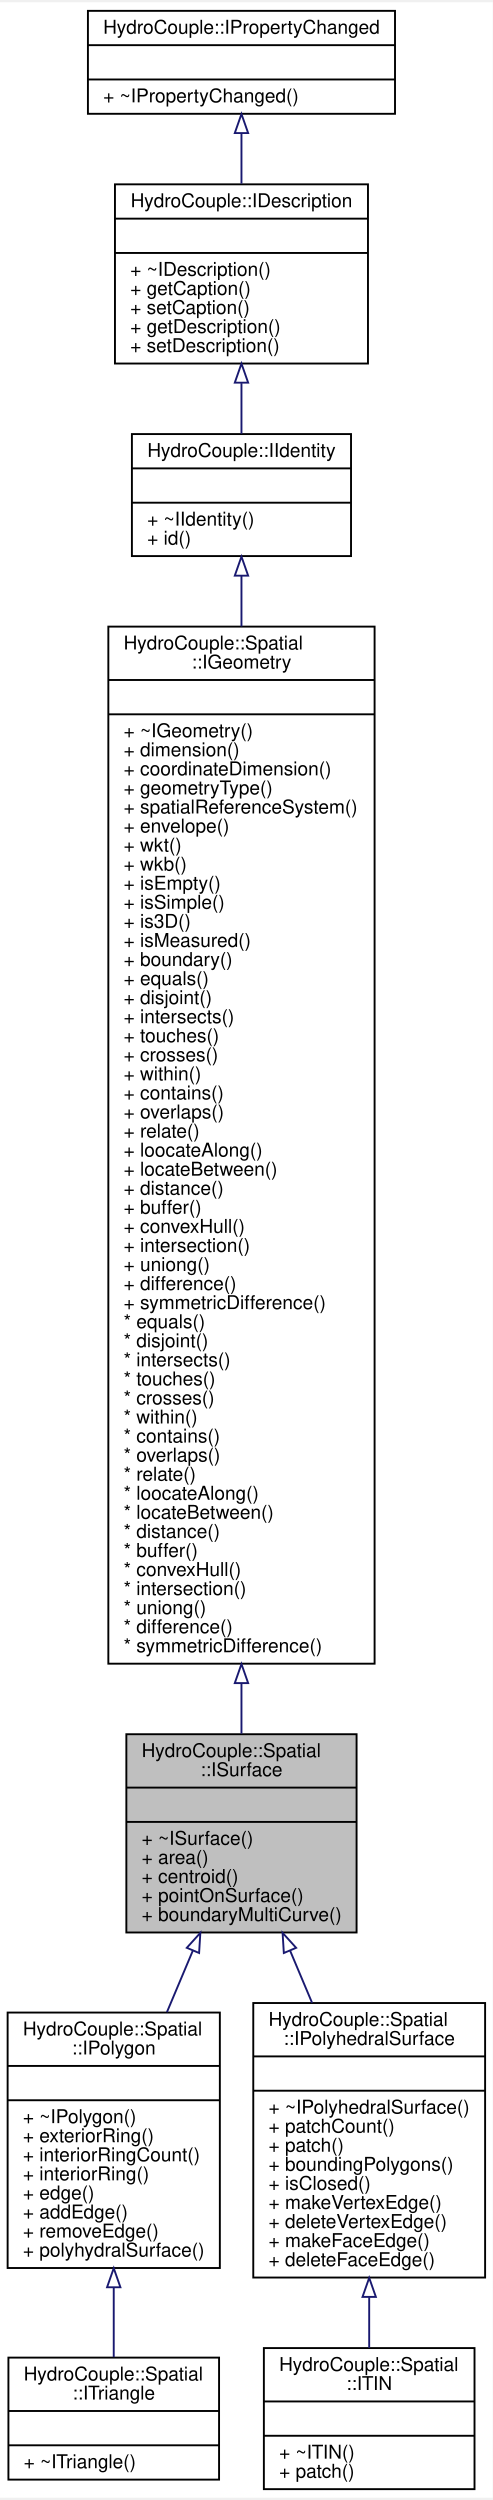
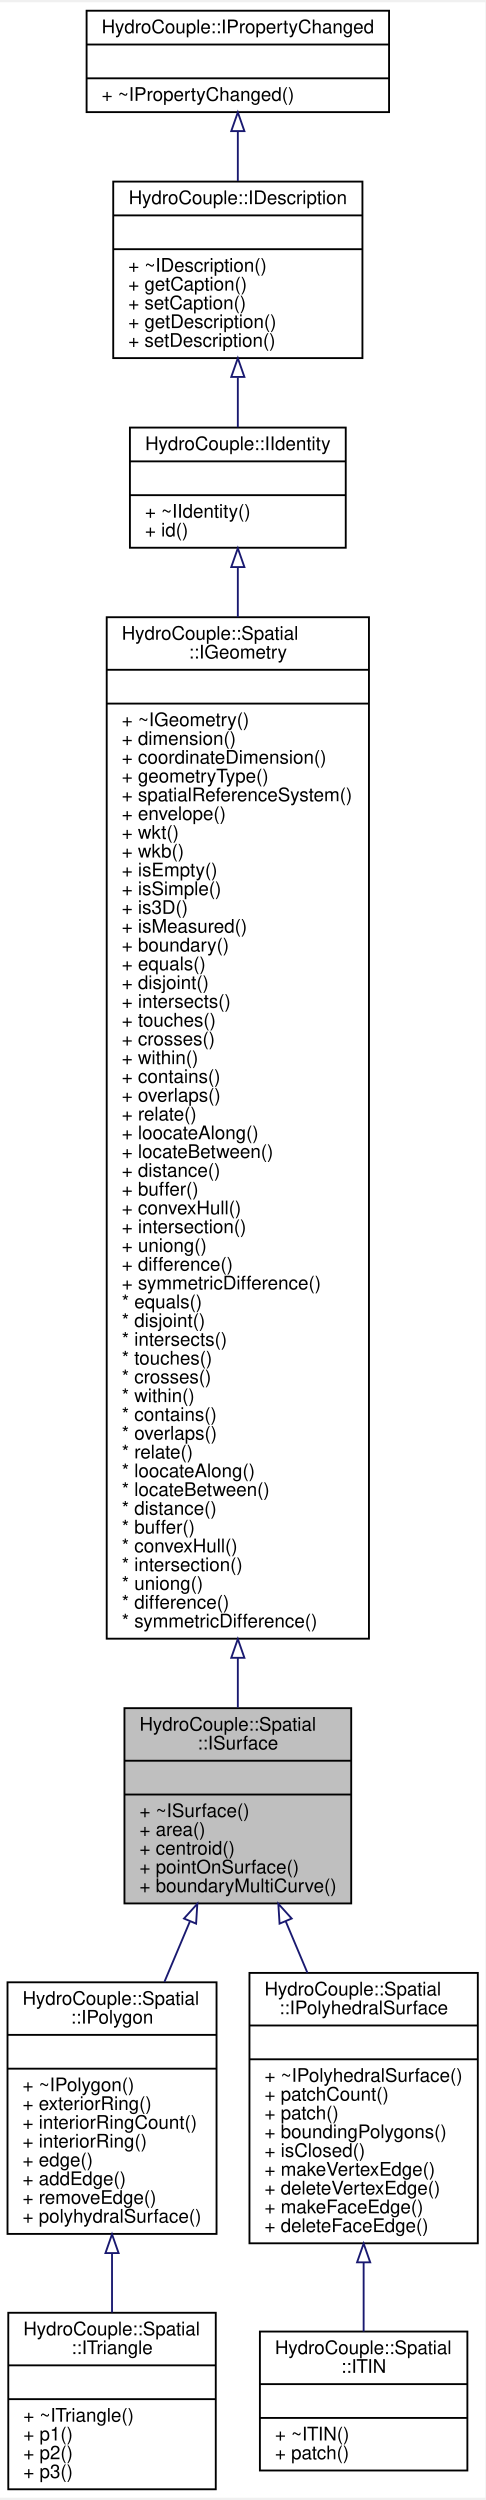
- <svg xmlns="http://www.w3.org/2000/svg" xmlns:xlink="http://www.w3.org/1999/xlink" width="258pt" height="1309pt" viewBox="0.00 0.00 258.47 1309.00">
-   <g id="graph0" class="graph" transform="scale(1 1) rotate(0) translate(4 1305)">
-     <polygon fill="white" stroke="none" points="-4,4 -4,-1305 254.466,-1305 254.466,4 -4,4" />
+ <svg xmlns="http://www.w3.org/2000/svg" xmlns:xlink="http://www.w3.org/1999/xlink" width="258pt" height="1329pt" viewBox="0.00 0.00 258.47 1329.00">
+   <g id="graph0" class="graph" transform="scale(1 1) rotate(0) translate(4 1325)">
+     <polygon fill="white" stroke="none" points="-4,4 -4,-1325 254.466,-1325 254.466,4 -4,4" />
    <g id="node1" class="node">
-       <polygon fill="#bfbfbf" stroke="black" points="62.278,-292.5 62.278,-396.5 183.044,-396.5 183.044,-292.5 62.278,-292.5" />
-       <text text-anchor="start" x="70.278" y="-384.5" font-family="Helvetica,sans-Serif" font-size="10.00">HydroCouple::Spatial</text>
-       <text text-anchor="middle" x="122.661" y="-374.5" font-family="Helvetica,sans-Serif" font-size="10.00">::ISurface</text>
-       <polyline fill="none" stroke="black" points="62.278,-368.5 183.044,-368.5 " />
-       <text text-anchor="middle" x="122.661" y="-356.5" font-family="Helvetica,sans-Serif" font-size="10.00"> </text>
-       <polyline fill="none" stroke="black" points="62.278,-350.5 183.044,-350.5 " />
-       <text text-anchor="start" x="70.278" y="-338.5" font-family="Helvetica,sans-Serif" font-size="10.00">+ ~ISurface()</text>
-       <text text-anchor="start" x="70.278" y="-328.5" font-family="Helvetica,sans-Serif" font-size="10.00">+ area()</text>
-       <text text-anchor="start" x="70.278" y="-318.5" font-family="Helvetica,sans-Serif" font-size="10.00">+ centroid()</text>
-       <text text-anchor="start" x="70.278" y="-308.5" font-family="Helvetica,sans-Serif" font-size="10.00">+ pointOnSurface()</text>
-       <text text-anchor="start" x="70.278" y="-298.5" font-family="Helvetica,sans-Serif" font-size="10.00">+ boundaryMultiCurve()</text>
+       <polygon fill="#bfbfbf" stroke="black" points="62.278,-312.5 62.278,-416.5 183.044,-416.5 183.044,-312.5 62.278,-312.5" />
+       <text text-anchor="start" x="70.278" y="-404.5" font-family="Helvetica,sans-Serif" font-size="10.00">HydroCouple::Spatial</text>
+       <text text-anchor="middle" x="122.661" y="-394.5" font-family="Helvetica,sans-Serif" font-size="10.00">::ISurface</text>
+       <polyline fill="none" stroke="black" points="62.278,-388.5 183.044,-388.5 " />
+       <text text-anchor="middle" x="122.661" y="-376.5" font-family="Helvetica,sans-Serif" font-size="10.00"> </text>
+       <polyline fill="none" stroke="black" points="62.278,-370.5 183.044,-370.5 " />
+       <text text-anchor="start" x="70.278" y="-358.5" font-family="Helvetica,sans-Serif" font-size="10.00">+ ~ISurface()</text>
+       <text text-anchor="start" x="70.278" y="-348.5" font-family="Helvetica,sans-Serif" font-size="10.00">+ area()</text>
+       <text text-anchor="start" x="70.278" y="-338.5" font-family="Helvetica,sans-Serif" font-size="10.00">+ centroid()</text>
+       <text text-anchor="start" x="70.278" y="-328.5" font-family="Helvetica,sans-Serif" font-size="10.00">+ pointOnSurface()</text>
+       <text text-anchor="start" x="70.278" y="-318.5" font-family="Helvetica,sans-Serif" font-size="10.00">+ boundaryMultiCurve()</text>
    </g>
    <g id="node6" class="node">
      <g id="a_node6">
        <a xlink:href="class_hydro_couple_1_1_spatial_1_1_i_polygon.html" target="_top" xlink:title="A IPolygon is a planar ISurface defined by 1 exterior boundary and 0 or more interior boundaries...">
-           <polygon fill="white" stroke="black" points="0,-116.5 0,-250.5 111.322,-250.5 111.322,-116.5 0,-116.5" />
-           <text text-anchor="start" x="8" y="-238.5" font-family="Helvetica,sans-Serif" font-size="10.00">HydroCouple::Spatial</text>
-           <text text-anchor="middle" x="55.661" y="-228.5" font-family="Helvetica,sans-Serif" font-size="10.00">::IPolygon</text>
-           <polyline fill="none" stroke="black" points="0,-222.5 111.322,-222.5 " />
-           <text text-anchor="middle" x="55.661" y="-210.5" font-family="Helvetica,sans-Serif" font-size="10.00"> </text>
-           <polyline fill="none" stroke="black" points="0,-204.5 111.322,-204.5 " />
-           <text text-anchor="start" x="8" y="-192.5" font-family="Helvetica,sans-Serif" font-size="10.00">+ ~IPolygon()</text>
-           <text text-anchor="start" x="8" y="-182.5" font-family="Helvetica,sans-Serif" font-size="10.00">+ exteriorRing()</text>
-           <text text-anchor="start" x="8" y="-172.5" font-family="Helvetica,sans-Serif" font-size="10.00">+ interiorRingCount()</text>
-           <text text-anchor="start" x="8" y="-162.5" font-family="Helvetica,sans-Serif" font-size="10.00">+ interiorRing()</text>
-           <text text-anchor="start" x="8" y="-152.5" font-family="Helvetica,sans-Serif" font-size="10.00">+ edge()</text>
-           <text text-anchor="start" x="8" y="-142.5" font-family="Helvetica,sans-Serif" font-size="10.00">+ addEdge()</text>
-           <text text-anchor="start" x="8" y="-132.5" font-family="Helvetica,sans-Serif" font-size="10.00">+ removeEdge()</text>
-           <text text-anchor="start" x="8" y="-122.5" font-family="Helvetica,sans-Serif" font-size="10.00">+ polyhydralSurface()</text>
+           <polygon fill="white" stroke="black" points="0,-136.5 0,-270.5 111.322,-270.5 111.322,-136.5 0,-136.5" />
+           <text text-anchor="start" x="8" y="-258.5" font-family="Helvetica,sans-Serif" font-size="10.00">HydroCouple::Spatial</text>
+           <text text-anchor="middle" x="55.661" y="-248.5" font-family="Helvetica,sans-Serif" font-size="10.00">::IPolygon</text>
+           <polyline fill="none" stroke="black" points="0,-242.5 111.322,-242.5 " />
+           <text text-anchor="middle" x="55.661" y="-230.5" font-family="Helvetica,sans-Serif" font-size="10.00"> </text>
+           <polyline fill="none" stroke="black" points="0,-224.5 111.322,-224.5 " />
+           <text text-anchor="start" x="8" y="-212.5" font-family="Helvetica,sans-Serif" font-size="10.00">+ ~IPolygon()</text>
+           <text text-anchor="start" x="8" y="-202.5" font-family="Helvetica,sans-Serif" font-size="10.00">+ exteriorRing()</text>
+           <text text-anchor="start" x="8" y="-192.5" font-family="Helvetica,sans-Serif" font-size="10.00">+ interiorRingCount()</text>
+           <text text-anchor="start" x="8" y="-182.5" font-family="Helvetica,sans-Serif" font-size="10.00">+ interiorRing()</text>
+           <text text-anchor="start" x="8" y="-172.5" font-family="Helvetica,sans-Serif" font-size="10.00">+ edge()</text>
+           <text text-anchor="start" x="8" y="-162.5" font-family="Helvetica,sans-Serif" font-size="10.00">+ addEdge()</text>
+           <text text-anchor="start" x="8" y="-152.5" font-family="Helvetica,sans-Serif" font-size="10.00">+ removeEdge()</text>
+           <text text-anchor="start" x="8" y="-142.5" font-family="Helvetica,sans-Serif" font-size="10.00">+ polyhydralSurface()</text>
        </a>
      </g>
    </g>
    <g id="edge5" class="edge">
-       <path fill="none" stroke="midnightblue" d="M97.092,-282.82C92.664,-272.313 88.041,-261.341 83.555,-250.696" />
-       <polygon fill="none" stroke="midnightblue" points="93.984,-284.46 101.093,-292.316 100.435,-281.742 93.984,-284.46" />
+       <path fill="none" stroke="midnightblue" d="M97.092,-302.82C92.664,-292.313 88.041,-281.341 83.555,-270.696" />
+       <polygon fill="none" stroke="midnightblue" points="93.984,-304.46 101.093,-312.316 100.435,-301.742 93.984,-304.46" />
    </g>
    <g id="node8" class="node">
      <g id="a_node8">
        <a xlink:href="class_hydro_couple_1_1_spatial_1_1_i_polyhedral_surface.html" target="_top" xlink:title="An IPolyhedralSurface is a contiguous collection of polygons, which share common boundary segments...">
-           <polygon fill="white" stroke="black" points="128.856,-111.5 128.856,-255.5 250.466,-255.5 250.466,-111.5 128.856,-111.5" />
-           <text text-anchor="start" x="136.856" y="-243.5" font-family="Helvetica,sans-Serif" font-size="10.00">HydroCouple::Spatial</text>
-           <text text-anchor="middle" x="189.661" y="-233.5" font-family="Helvetica,sans-Serif" font-size="10.00">::IPolyhedralSurface</text>
-           <polyline fill="none" stroke="black" points="128.856,-227.5 250.466,-227.5 " />
-           <text text-anchor="middle" x="189.661" y="-215.5" font-family="Helvetica,sans-Serif" font-size="10.00"> </text>
-           <polyline fill="none" stroke="black" points="128.856,-209.5 250.466,-209.5 " />
-           <text text-anchor="start" x="136.856" y="-197.5" font-family="Helvetica,sans-Serif" font-size="10.00">+ ~IPolyhedralSurface()</text>
-           <text text-anchor="start" x="136.856" y="-187.5" font-family="Helvetica,sans-Serif" font-size="10.00">+ patchCount()</text>
-           <text text-anchor="start" x="136.856" y="-177.5" font-family="Helvetica,sans-Serif" font-size="10.00">+ patch()</text>
-           <text text-anchor="start" x="136.856" y="-167.5" font-family="Helvetica,sans-Serif" font-size="10.00">+ boundingPolygons()</text>
-           <text text-anchor="start" x="136.856" y="-157.5" font-family="Helvetica,sans-Serif" font-size="10.00">+ isClosed()</text>
-           <text text-anchor="start" x="136.856" y="-147.5" font-family="Helvetica,sans-Serif" font-size="10.00">+ makeVertexEdge()</text>
-           <text text-anchor="start" x="136.856" y="-137.5" font-family="Helvetica,sans-Serif" font-size="10.00">+ deleteVertexEdge()</text>
-           <text text-anchor="start" x="136.856" y="-127.5" font-family="Helvetica,sans-Serif" font-size="10.00">+ makeFaceEdge()</text>
-           <text text-anchor="start" x="136.856" y="-117.5" font-family="Helvetica,sans-Serif" font-size="10.00">+ deleteFaceEdge()</text>
+           <polygon fill="white" stroke="black" points="128.856,-131.5 128.856,-275.5 250.466,-275.5 250.466,-131.5 128.856,-131.5" />
+           <text text-anchor="start" x="136.856" y="-263.5" font-family="Helvetica,sans-Serif" font-size="10.00">HydroCouple::Spatial</text>
+           <text text-anchor="middle" x="189.661" y="-253.5" font-family="Helvetica,sans-Serif" font-size="10.00">::IPolyhedralSurface</text>
+           <polyline fill="none" stroke="black" points="128.856,-247.5 250.466,-247.5 " />
+           <text text-anchor="middle" x="189.661" y="-235.5" font-family="Helvetica,sans-Serif" font-size="10.00"> </text>
+           <polyline fill="none" stroke="black" points="128.856,-229.5 250.466,-229.5 " />
+           <text text-anchor="start" x="136.856" y="-217.5" font-family="Helvetica,sans-Serif" font-size="10.00">+ ~IPolyhedralSurface()</text>
+           <text text-anchor="start" x="136.856" y="-207.5" font-family="Helvetica,sans-Serif" font-size="10.00">+ patchCount()</text>
+           <text text-anchor="start" x="136.856" y="-197.5" font-family="Helvetica,sans-Serif" font-size="10.00">+ patch()</text>
+           <text text-anchor="start" x="136.856" y="-187.5" font-family="Helvetica,sans-Serif" font-size="10.00">+ boundingPolygons()</text>
+           <text text-anchor="start" x="136.856" y="-177.5" font-family="Helvetica,sans-Serif" font-size="10.00">+ isClosed()</text>
+           <text text-anchor="start" x="136.856" y="-167.5" font-family="Helvetica,sans-Serif" font-size="10.00">+ makeVertexEdge()</text>
+           <text text-anchor="start" x="136.856" y="-157.5" font-family="Helvetica,sans-Serif" font-size="10.00">+ deleteVertexEdge()</text>
+           <text text-anchor="start" x="136.856" y="-147.5" font-family="Helvetica,sans-Serif" font-size="10.00">+ makeFaceEdge()</text>
+           <text text-anchor="start" x="136.856" y="-137.5" font-family="Helvetica,sans-Serif" font-size="10.00">+ deleteFaceEdge()</text>
        </a>
      </g>
    </g>
    <g id="edge7" class="edge">
-       <path fill="none" stroke="midnightblue" d="M148.116,-283.091C151.906,-274.099 155.841,-264.76 159.712,-255.573" />
-       <polygon fill="none" stroke="midnightblue" points="144.887,-281.742 144.229,-292.316 151.338,-284.46 144.887,-281.742" />
+       <path fill="none" stroke="midnightblue" d="M148.116,-303.091C151.906,-294.099 155.841,-284.76 159.712,-275.573" />
+       <polygon fill="none" stroke="midnightblue" points="144.887,-301.742 144.229,-312.316 151.338,-304.46 144.887,-301.742" />
    </g>
    <g id="node2" class="node">
      <g id="a_node2">
        <a xlink:href="class_hydro_couple_1_1_spatial_1_1_i_geometry.html" target="_top" xlink:title="IGeometry is the root class of the hierarchy. ">
-           <polygon fill="white" stroke="black" points="52.83,-433.5 52.83,-977.5 192.492,-977.5 192.492,-433.5 52.83,-433.5" />
-           <text text-anchor="start" x="60.83" y="-965.5" font-family="Helvetica,sans-Serif" font-size="10.00">HydroCouple::Spatial</text>
-           <text text-anchor="middle" x="122.661" y="-955.5" font-family="Helvetica,sans-Serif" font-size="10.00">::IGeometry</text>
-           <polyline fill="none" stroke="black" points="52.83,-949.5 192.492,-949.5 " />
-           <text text-anchor="middle" x="122.661" y="-937.5" font-family="Helvetica,sans-Serif" font-size="10.00"> </text>
-           <polyline fill="none" stroke="black" points="52.83,-931.5 192.492,-931.5 " />
-           <text text-anchor="start" x="60.83" y="-919.5" font-family="Helvetica,sans-Serif" font-size="10.00">+ ~IGeometry()</text>
-           <text text-anchor="start" x="60.83" y="-909.5" font-family="Helvetica,sans-Serif" font-size="10.00">+ dimension()</text>
-           <text text-anchor="start" x="60.83" y="-899.5" font-family="Helvetica,sans-Serif" font-size="10.00">+ coordinateDimension()</text>
-           <text text-anchor="start" x="60.83" y="-889.5" font-family="Helvetica,sans-Serif" font-size="10.00">+ geometryType()</text>
-           <text text-anchor="start" x="60.83" y="-879.5" font-family="Helvetica,sans-Serif" font-size="10.00">+ spatialReferenceSystem()</text>
-           <text text-anchor="start" x="60.83" y="-869.5" font-family="Helvetica,sans-Serif" font-size="10.00">+ envelope()</text>
-           <text text-anchor="start" x="60.83" y="-859.5" font-family="Helvetica,sans-Serif" font-size="10.00">+ wkt()</text>
-           <text text-anchor="start" x="60.83" y="-849.5" font-family="Helvetica,sans-Serif" font-size="10.00">+ wkb()</text>
-           <text text-anchor="start" x="60.83" y="-839.5" font-family="Helvetica,sans-Serif" font-size="10.00">+ isEmpty()</text>
-           <text text-anchor="start" x="60.83" y="-829.5" font-family="Helvetica,sans-Serif" font-size="10.00">+ isSimple()</text>
-           <text text-anchor="start" x="60.83" y="-819.5" font-family="Helvetica,sans-Serif" font-size="10.00">+ is3D()</text>
-           <text text-anchor="start" x="60.83" y="-809.5" font-family="Helvetica,sans-Serif" font-size="10.00">+ isMeasured()</text>
-           <text text-anchor="start" x="60.83" y="-799.5" font-family="Helvetica,sans-Serif" font-size="10.00">+ boundary()</text>
-           <text text-anchor="start" x="60.83" y="-789.5" font-family="Helvetica,sans-Serif" font-size="10.00">+ equals()</text>
-           <text text-anchor="start" x="60.83" y="-779.5" font-family="Helvetica,sans-Serif" font-size="10.00">+ disjoint()</text>
-           <text text-anchor="start" x="60.83" y="-769.5" font-family="Helvetica,sans-Serif" font-size="10.00">+ intersects()</text>
-           <text text-anchor="start" x="60.83" y="-759.5" font-family="Helvetica,sans-Serif" font-size="10.00">+ touches()</text>
-           <text text-anchor="start" x="60.83" y="-749.5" font-family="Helvetica,sans-Serif" font-size="10.00">+ crosses()</text>
-           <text text-anchor="start" x="60.83" y="-739.5" font-family="Helvetica,sans-Serif" font-size="10.00">+ within()</text>
-           <text text-anchor="start" x="60.83" y="-729.5" font-family="Helvetica,sans-Serif" font-size="10.00">+ contains()</text>
-           <text text-anchor="start" x="60.83" y="-719.5" font-family="Helvetica,sans-Serif" font-size="10.00">+ overlaps()</text>
-           <text text-anchor="start" x="60.83" y="-709.5" font-family="Helvetica,sans-Serif" font-size="10.00">+ relate()</text>
-           <text text-anchor="start" x="60.83" y="-699.5" font-family="Helvetica,sans-Serif" font-size="10.00">+ loocateAlong()</text>
-           <text text-anchor="start" x="60.83" y="-689.5" font-family="Helvetica,sans-Serif" font-size="10.00">+ locateBetween()</text>
-           <text text-anchor="start" x="60.83" y="-679.5" font-family="Helvetica,sans-Serif" font-size="10.00">+ distance()</text>
-           <text text-anchor="start" x="60.83" y="-669.5" font-family="Helvetica,sans-Serif" font-size="10.00">+ buffer()</text>
-           <text text-anchor="start" x="60.83" y="-659.5" font-family="Helvetica,sans-Serif" font-size="10.00">+ convexHull()</text>
-           <text text-anchor="start" x="60.83" y="-649.5" font-family="Helvetica,sans-Serif" font-size="10.00">+ intersection()</text>
-           <text text-anchor="start" x="60.83" y="-639.5" font-family="Helvetica,sans-Serif" font-size="10.00">+ uniong()</text>
-           <text text-anchor="start" x="60.83" y="-629.5" font-family="Helvetica,sans-Serif" font-size="10.00">+ difference()</text>
-           <text text-anchor="start" x="60.83" y="-619.5" font-family="Helvetica,sans-Serif" font-size="10.00">+ symmetricDifference()</text>
-           <text text-anchor="start" x="60.83" y="-609.5" font-family="Helvetica,sans-Serif" font-size="10.00">* equals()</text>
-           <text text-anchor="start" x="60.83" y="-599.5" font-family="Helvetica,sans-Serif" font-size="10.00">* disjoint()</text>
-           <text text-anchor="start" x="60.83" y="-589.5" font-family="Helvetica,sans-Serif" font-size="10.00">* intersects()</text>
-           <text text-anchor="start" x="60.83" y="-579.5" font-family="Helvetica,sans-Serif" font-size="10.00">* touches()</text>
-           <text text-anchor="start" x="60.83" y="-569.5" font-family="Helvetica,sans-Serif" font-size="10.00">* crosses()</text>
-           <text text-anchor="start" x="60.83" y="-559.5" font-family="Helvetica,sans-Serif" font-size="10.00">* within()</text>
-           <text text-anchor="start" x="60.83" y="-549.5" font-family="Helvetica,sans-Serif" font-size="10.00">* contains()</text>
-           <text text-anchor="start" x="60.83" y="-539.5" font-family="Helvetica,sans-Serif" font-size="10.00">* overlaps()</text>
-           <text text-anchor="start" x="60.83" y="-529.5" font-family="Helvetica,sans-Serif" font-size="10.00">* relate()</text>
-           <text text-anchor="start" x="60.83" y="-519.5" font-family="Helvetica,sans-Serif" font-size="10.00">* loocateAlong()</text>
-           <text text-anchor="start" x="60.83" y="-509.5" font-family="Helvetica,sans-Serif" font-size="10.00">* locateBetween()</text>
-           <text text-anchor="start" x="60.83" y="-499.5" font-family="Helvetica,sans-Serif" font-size="10.00">* distance()</text>
-           <text text-anchor="start" x="60.83" y="-489.5" font-family="Helvetica,sans-Serif" font-size="10.00">* buffer()</text>
-           <text text-anchor="start" x="60.83" y="-479.5" font-family="Helvetica,sans-Serif" font-size="10.00">* convexHull()</text>
-           <text text-anchor="start" x="60.83" y="-469.5" font-family="Helvetica,sans-Serif" font-size="10.00">* intersection()</text>
-           <text text-anchor="start" x="60.83" y="-459.5" font-family="Helvetica,sans-Serif" font-size="10.00">* uniong()</text>
-           <text text-anchor="start" x="60.83" y="-449.5" font-family="Helvetica,sans-Serif" font-size="10.00">* difference()</text>
-           <text text-anchor="start" x="60.83" y="-439.5" font-family="Helvetica,sans-Serif" font-size="10.00">* symmetricDifference()</text>
+           <polygon fill="white" stroke="black" points="52.83,-453.5 52.83,-997.5 192.492,-997.5 192.492,-453.5 52.83,-453.5" />
+           <text text-anchor="start" x="60.83" y="-985.5" font-family="Helvetica,sans-Serif" font-size="10.00">HydroCouple::Spatial</text>
+           <text text-anchor="middle" x="122.661" y="-975.5" font-family="Helvetica,sans-Serif" font-size="10.00">::IGeometry</text>
+           <polyline fill="none" stroke="black" points="52.83,-969.5 192.492,-969.5 " />
+           <text text-anchor="middle" x="122.661" y="-957.5" font-family="Helvetica,sans-Serif" font-size="10.00"> </text>
+           <polyline fill="none" stroke="black" points="52.83,-951.5 192.492,-951.5 " />
+           <text text-anchor="start" x="60.83" y="-939.5" font-family="Helvetica,sans-Serif" font-size="10.00">+ ~IGeometry()</text>
+           <text text-anchor="start" x="60.83" y="-929.5" font-family="Helvetica,sans-Serif" font-size="10.00">+ dimension()</text>
+           <text text-anchor="start" x="60.83" y="-919.5" font-family="Helvetica,sans-Serif" font-size="10.00">+ coordinateDimension()</text>
+           <text text-anchor="start" x="60.83" y="-909.5" font-family="Helvetica,sans-Serif" font-size="10.00">+ geometryType()</text>
+           <text text-anchor="start" x="60.83" y="-899.5" font-family="Helvetica,sans-Serif" font-size="10.00">+ spatialReferenceSystem()</text>
+           <text text-anchor="start" x="60.83" y="-889.5" font-family="Helvetica,sans-Serif" font-size="10.00">+ envelope()</text>
+           <text text-anchor="start" x="60.83" y="-879.5" font-family="Helvetica,sans-Serif" font-size="10.00">+ wkt()</text>
+           <text text-anchor="start" x="60.83" y="-869.5" font-family="Helvetica,sans-Serif" font-size="10.00">+ wkb()</text>
+           <text text-anchor="start" x="60.83" y="-859.5" font-family="Helvetica,sans-Serif" font-size="10.00">+ isEmpty()</text>
+           <text text-anchor="start" x="60.83" y="-849.5" font-family="Helvetica,sans-Serif" font-size="10.00">+ isSimple()</text>
+           <text text-anchor="start" x="60.83" y="-839.5" font-family="Helvetica,sans-Serif" font-size="10.00">+ is3D()</text>
+           <text text-anchor="start" x="60.83" y="-829.5" font-family="Helvetica,sans-Serif" font-size="10.00">+ isMeasured()</text>
+           <text text-anchor="start" x="60.83" y="-819.5" font-family="Helvetica,sans-Serif" font-size="10.00">+ boundary()</text>
+           <text text-anchor="start" x="60.83" y="-809.5" font-family="Helvetica,sans-Serif" font-size="10.00">+ equals()</text>
+           <text text-anchor="start" x="60.83" y="-799.5" font-family="Helvetica,sans-Serif" font-size="10.00">+ disjoint()</text>
+           <text text-anchor="start" x="60.83" y="-789.5" font-family="Helvetica,sans-Serif" font-size="10.00">+ intersects()</text>
+           <text text-anchor="start" x="60.83" y="-779.5" font-family="Helvetica,sans-Serif" font-size="10.00">+ touches()</text>
+           <text text-anchor="start" x="60.83" y="-769.5" font-family="Helvetica,sans-Serif" font-size="10.00">+ crosses()</text>
+           <text text-anchor="start" x="60.83" y="-759.5" font-family="Helvetica,sans-Serif" font-size="10.00">+ within()</text>
+           <text text-anchor="start" x="60.83" y="-749.5" font-family="Helvetica,sans-Serif" font-size="10.00">+ contains()</text>
+           <text text-anchor="start" x="60.83" y="-739.5" font-family="Helvetica,sans-Serif" font-size="10.00">+ overlaps()</text>
+           <text text-anchor="start" x="60.83" y="-729.5" font-family="Helvetica,sans-Serif" font-size="10.00">+ relate()</text>
+           <text text-anchor="start" x="60.83" y="-719.5" font-family="Helvetica,sans-Serif" font-size="10.00">+ loocateAlong()</text>
+           <text text-anchor="start" x="60.83" y="-709.5" font-family="Helvetica,sans-Serif" font-size="10.00">+ locateBetween()</text>
+           <text text-anchor="start" x="60.83" y="-699.5" font-family="Helvetica,sans-Serif" font-size="10.00">+ distance()</text>
+           <text text-anchor="start" x="60.83" y="-689.5" font-family="Helvetica,sans-Serif" font-size="10.00">+ buffer()</text>
+           <text text-anchor="start" x="60.83" y="-679.5" font-family="Helvetica,sans-Serif" font-size="10.00">+ convexHull()</text>
+           <text text-anchor="start" x="60.83" y="-669.5" font-family="Helvetica,sans-Serif" font-size="10.00">+ intersection()</text>
+           <text text-anchor="start" x="60.83" y="-659.5" font-family="Helvetica,sans-Serif" font-size="10.00">+ uniong()</text>
+           <text text-anchor="start" x="60.83" y="-649.5" font-family="Helvetica,sans-Serif" font-size="10.00">+ difference()</text>
+           <text text-anchor="start" x="60.83" y="-639.5" font-family="Helvetica,sans-Serif" font-size="10.00">+ symmetricDifference()</text>
+           <text text-anchor="start" x="60.83" y="-629.5" font-family="Helvetica,sans-Serif" font-size="10.00">* equals()</text>
+           <text text-anchor="start" x="60.83" y="-619.5" font-family="Helvetica,sans-Serif" font-size="10.00">* disjoint()</text>
+           <text text-anchor="start" x="60.83" y="-609.5" font-family="Helvetica,sans-Serif" font-size="10.00">* intersects()</text>
+           <text text-anchor="start" x="60.83" y="-599.5" font-family="Helvetica,sans-Serif" font-size="10.00">* touches()</text>
+           <text text-anchor="start" x="60.83" y="-589.5" font-family="Helvetica,sans-Serif" font-size="10.00">* crosses()</text>
+           <text text-anchor="start" x="60.83" y="-579.5" font-family="Helvetica,sans-Serif" font-size="10.00">* within()</text>
+           <text text-anchor="start" x="60.83" y="-569.5" font-family="Helvetica,sans-Serif" font-size="10.00">* contains()</text>
+           <text text-anchor="start" x="60.83" y="-559.5" font-family="Helvetica,sans-Serif" font-size="10.00">* overlaps()</text>
+           <text text-anchor="start" x="60.83" y="-549.5" font-family="Helvetica,sans-Serif" font-size="10.00">* relate()</text>
+           <text text-anchor="start" x="60.83" y="-539.5" font-family="Helvetica,sans-Serif" font-size="10.00">* loocateAlong()</text>
+           <text text-anchor="start" x="60.83" y="-529.5" font-family="Helvetica,sans-Serif" font-size="10.00">* locateBetween()</text>
+           <text text-anchor="start" x="60.83" y="-519.5" font-family="Helvetica,sans-Serif" font-size="10.00">* distance()</text>
+           <text text-anchor="start" x="60.83" y="-509.5" font-family="Helvetica,sans-Serif" font-size="10.00">* buffer()</text>
+           <text text-anchor="start" x="60.83" y="-499.5" font-family="Helvetica,sans-Serif" font-size="10.00">* convexHull()</text>
+           <text text-anchor="start" x="60.83" y="-489.5" font-family="Helvetica,sans-Serif" font-size="10.00">* intersection()</text>
+           <text text-anchor="start" x="60.83" y="-479.5" font-family="Helvetica,sans-Serif" font-size="10.00">* uniong()</text>
+           <text text-anchor="start" x="60.83" y="-469.5" font-family="Helvetica,sans-Serif" font-size="10.00">* difference()</text>
+           <text text-anchor="start" x="60.83" y="-459.5" font-family="Helvetica,sans-Serif" font-size="10.00">* symmetricDifference()</text>
        </a>
      </g>
    </g>
    <g id="edge1" class="edge">
-       <path fill="none" stroke="midnightblue" d="M122.661,-423.28C122.661,-413.832 122.661,-404.945 122.661,-396.796" />
-       <polygon fill="none" stroke="midnightblue" points="119.161,-423.321 122.661,-433.321 126.161,-423.321 119.161,-423.321" />
+       <path fill="none" stroke="midnightblue" d="M122.661,-443.28C122.661,-433.832 122.661,-424.945 122.661,-416.796" />
+       <polygon fill="none" stroke="midnightblue" points="119.161,-443.321 122.661,-453.321 126.161,-443.321 119.161,-443.321" />
    </g>
    <g id="node3" class="node">
      <g id="a_node3">
        <a xlink:href="class_hydro_couple_1_1_i_identity.html" target="_top" xlink:title="IIdentity interface class defines a method to get the Id of an HydroCouple entity. ">
-           <polygon fill="white" stroke="black" points="65.191,-1014.5 65.191,-1078.5 180.131,-1078.5 180.131,-1014.5 65.191,-1014.5" />
-           <text text-anchor="middle" x="122.661" y="-1066.5" font-family="Helvetica,sans-Serif" font-size="10.00">HydroCouple::IIdentity</text>
-           <polyline fill="none" stroke="black" points="65.191,-1060.5 180.131,-1060.5 " />
-           <text text-anchor="middle" x="122.661" y="-1048.5" font-family="Helvetica,sans-Serif" font-size="10.00"> </text>
-           <polyline fill="none" stroke="black" points="65.191,-1042.5 180.131,-1042.5 " />
-           <text text-anchor="start" x="73.191" y="-1030.5" font-family="Helvetica,sans-Serif" font-size="10.00">+ ~IIdentity()</text>
-           <text text-anchor="start" x="73.191" y="-1020.5" font-family="Helvetica,sans-Serif" font-size="10.00">+ id()</text>
+           <polygon fill="white" stroke="black" points="65.191,-1034.5 65.191,-1098.5 180.131,-1098.5 180.131,-1034.5 65.191,-1034.5" />
+           <text text-anchor="middle" x="122.661" y="-1086.5" font-family="Helvetica,sans-Serif" font-size="10.00">HydroCouple::IIdentity</text>
+           <polyline fill="none" stroke="black" points="65.191,-1080.5 180.131,-1080.5 " />
+           <text text-anchor="middle" x="122.661" y="-1068.5" font-family="Helvetica,sans-Serif" font-size="10.00"> </text>
+           <polyline fill="none" stroke="black" points="65.191,-1062.5 180.131,-1062.5 " />
+           <text text-anchor="start" x="73.191" y="-1050.5" font-family="Helvetica,sans-Serif" font-size="10.00">+ ~IIdentity()</text>
+           <text text-anchor="start" x="73.191" y="-1040.5" font-family="Helvetica,sans-Serif" font-size="10.00">+ id()</text>
        </a>
      </g>
    </g>
    <g id="edge2" class="edge">
-       <path fill="none" stroke="midnightblue" d="M122.661,-1004.21C122.661,-996.172 122.661,-987.214 122.661,-977.561" />
-       <polygon fill="none" stroke="midnightblue" points="119.161,-1004.22 122.661,-1014.22 126.161,-1004.22 119.161,-1004.22" />
+       <path fill="none" stroke="midnightblue" d="M122.661,-1024.21C122.661,-1016.17 122.661,-1007.21 122.661,-997.561" />
+       <polygon fill="none" stroke="midnightblue" points="119.161,-1024.22 122.661,-1034.22 126.161,-1024.22 119.161,-1024.22" />
    </g>
    <g id="node4" class="node">
      <g id="a_node4">
        <a xlink:href="class_hydro_couple_1_1_i_description.html" target="_top" xlink:title="IDescription interface class provides descriptive information on a HydroCouple object. ">
-           <polygon fill="white" stroke="black" points="56.302,-1115.5 56.302,-1209.5 189.021,-1209.5 189.021,-1115.5 56.302,-1115.5" />
-           <text text-anchor="middle" x="122.661" y="-1197.5" font-family="Helvetica,sans-Serif" font-size="10.00">HydroCouple::IDescription</text>
-           <polyline fill="none" stroke="black" points="56.302,-1191.5 189.021,-1191.5 " />
-           <text text-anchor="middle" x="122.661" y="-1179.5" font-family="Helvetica,sans-Serif" font-size="10.00"> </text>
-           <polyline fill="none" stroke="black" points="56.302,-1173.5 189.021,-1173.5 " />
-           <text text-anchor="start" x="64.302" y="-1161.5" font-family="Helvetica,sans-Serif" font-size="10.00">+ ~IDescription()</text>
-           <text text-anchor="start" x="64.302" y="-1151.5" font-family="Helvetica,sans-Serif" font-size="10.00">+ getCaption()</text>
-           <text text-anchor="start" x="64.302" y="-1141.5" font-family="Helvetica,sans-Serif" font-size="10.00">+ setCaption()</text>
-           <text text-anchor="start" x="64.302" y="-1131.5" font-family="Helvetica,sans-Serif" font-size="10.00">+ getDescription()</text>
-           <text text-anchor="start" x="64.302" y="-1121.5" font-family="Helvetica,sans-Serif" font-size="10.00">+ setDescription()</text>
+           <polygon fill="white" stroke="black" points="56.302,-1135.5 56.302,-1229.5 189.021,-1229.5 189.021,-1135.5 56.302,-1135.5" />
+           <text text-anchor="middle" x="122.661" y="-1217.5" font-family="Helvetica,sans-Serif" font-size="10.00">HydroCouple::IDescription</text>
+           <polyline fill="none" stroke="black" points="56.302,-1211.5 189.021,-1211.5 " />
+           <text text-anchor="middle" x="122.661" y="-1199.5" font-family="Helvetica,sans-Serif" font-size="10.00"> </text>
+           <polyline fill="none" stroke="black" points="56.302,-1193.5 189.021,-1193.5 " />
+           <text text-anchor="start" x="64.302" y="-1181.5" font-family="Helvetica,sans-Serif" font-size="10.00">+ ~IDescription()</text>
+           <text text-anchor="start" x="64.302" y="-1171.5" font-family="Helvetica,sans-Serif" font-size="10.00">+ getCaption()</text>
+           <text text-anchor="start" x="64.302" y="-1161.5" font-family="Helvetica,sans-Serif" font-size="10.00">+ setCaption()</text>
+           <text text-anchor="start" x="64.302" y="-1151.5" font-family="Helvetica,sans-Serif" font-size="10.00">+ getDescription()</text>
+           <text text-anchor="start" x="64.302" y="-1141.5" font-family="Helvetica,sans-Serif" font-size="10.00">+ setDescription()</text>
        </a>
      </g>
    </g>
    <g id="edge3" class="edge">
-       <path fill="none" stroke="midnightblue" d="M122.661,-1105.21C122.661,-1096.08 122.661,-1086.93 122.661,-1078.68" />
-       <polygon fill="none" stroke="midnightblue" points="119.161,-1105.46 122.661,-1115.46 126.161,-1105.46 119.161,-1105.46" />
+       <path fill="none" stroke="midnightblue" d="M122.661,-1125.21C122.661,-1116.08 122.661,-1106.93 122.661,-1098.68" />
+       <polygon fill="none" stroke="midnightblue" points="119.161,-1125.46 122.661,-1135.46 126.161,-1125.46 119.161,-1125.46" />
    </g>
    <g id="node5" class="node">
      <g id="a_node5">
        <a xlink:href="class_hydro_couple_1_1_i_property_changed.html" target="_top" xlink:title="IPropertyChanged interface is used to emit signal/event when a property of an object changes...">
-           <polygon fill="white" stroke="black" points="42.12,-1246.5 42.12,-1300.5 203.203,-1300.5 203.203,-1246.5 42.12,-1246.5" />
-           <text text-anchor="middle" x="122.661" y="-1288.5" font-family="Helvetica,sans-Serif" font-size="10.00">HydroCouple::IPropertyChanged</text>
-           <polyline fill="none" stroke="black" points="42.12,-1282.5 203.203,-1282.5 " />
-           <text text-anchor="middle" x="122.661" y="-1270.5" font-family="Helvetica,sans-Serif" font-size="10.00"> </text>
-           <polyline fill="none" stroke="black" points="42.12,-1264.5 203.203,-1264.5 " />
-           <text text-anchor="start" x="50.12" y="-1252.5" font-family="Helvetica,sans-Serif" font-size="10.00">+ ~IPropertyChanged()</text>
+           <polygon fill="white" stroke="black" points="42.12,-1266.5 42.12,-1320.5 203.203,-1320.5 203.203,-1266.5 42.12,-1266.5" />
+           <text text-anchor="middle" x="122.661" y="-1308.5" font-family="Helvetica,sans-Serif" font-size="10.00">HydroCouple::IPropertyChanged</text>
+           <polyline fill="none" stroke="black" points="42.12,-1302.5 203.203,-1302.5 " />
+           <text text-anchor="middle" x="122.661" y="-1290.5" font-family="Helvetica,sans-Serif" font-size="10.00"> </text>
+           <polyline fill="none" stroke="black" points="42.12,-1284.5 203.203,-1284.5 " />
+           <text text-anchor="start" x="50.12" y="-1272.5" font-family="Helvetica,sans-Serif" font-size="10.00">+ ~IPropertyChanged()</text>
        </a>
      </g>
    </g>
    <g id="edge4" class="edge">
-       <path fill="none" stroke="midnightblue" d="M122.661,-1236.14C122.661,-1227.72 122.661,-1218.64 122.661,-1209.85" />
-       <polygon fill="none" stroke="midnightblue" points="119.161,-1236.39 122.661,-1246.39 126.161,-1236.39 119.161,-1236.39" />
+       <path fill="none" stroke="midnightblue" d="M122.661,-1256.14C122.661,-1247.72 122.661,-1238.64 122.661,-1229.85" />
+       <polygon fill="none" stroke="midnightblue" points="119.161,-1256.39 122.661,-1266.39 126.161,-1256.39 119.161,-1256.39" />
    </g>
    <g id="node7" class="node">
      <g id="a_node7">
        <a xlink:href="class_hydro_couple_1_1_spatial_1_1_i_triangle.html" target="_top" xlink:title="An ITriangle is a IPolygon with 3 distinct, non-collinear vertices and no interior boundary...">
-           <polygon fill="white" stroke="black" points="0.413,-5.5 0.413,-69.5 110.91,-69.5 110.91,-5.5 0.413,-5.5" />
-           <text text-anchor="start" x="8.413" y="-57.5" font-family="Helvetica,sans-Serif" font-size="10.00">HydroCouple::Spatial</text>
-           <text text-anchor="middle" x="55.661" y="-47.5" font-family="Helvetica,sans-Serif" font-size="10.00">::ITriangle</text>
-           <polyline fill="none" stroke="black" points="0.413,-41.5 110.91,-41.5 " />
-           <text text-anchor="middle" x="55.661" y="-29.5" font-family="Helvetica,sans-Serif" font-size="10.00"> </text>
-           <polyline fill="none" stroke="black" points="0.413,-23.5 110.91,-23.5 " />
-           <text text-anchor="start" x="8.413" y="-11.5" font-family="Helvetica,sans-Serif" font-size="10.00">+ ~ITriangle()</text>
+           <polygon fill="white" stroke="black" points="0.413,-0.5 0.413,-94.5 110.91,-94.5 110.91,-0.5 0.413,-0.5" />
+           <text text-anchor="start" x="8.413" y="-82.5" font-family="Helvetica,sans-Serif" font-size="10.00">HydroCouple::Spatial</text>
+           <text text-anchor="middle" x="55.661" y="-72.5" font-family="Helvetica,sans-Serif" font-size="10.00">::ITriangle</text>
+           <polyline fill="none" stroke="black" points="0.413,-66.5 110.91,-66.5 " />
+           <text text-anchor="middle" x="55.661" y="-54.5" font-family="Helvetica,sans-Serif" font-size="10.00"> </text>
+           <polyline fill="none" stroke="black" points="0.413,-48.5 110.91,-48.5 " />
+           <text text-anchor="start" x="8.413" y="-36.5" font-family="Helvetica,sans-Serif" font-size="10.00">+ ~ITriangle()</text>
+           <text text-anchor="start" x="8.413" y="-26.5" font-family="Helvetica,sans-Serif" font-size="10.00">+ p1()</text>
+           <text text-anchor="start" x="8.413" y="-16.5" font-family="Helvetica,sans-Serif" font-size="10.00">+ p2()</text>
+           <text text-anchor="start" x="8.413" y="-6.5" font-family="Helvetica,sans-Serif" font-size="10.00">+ p3()</text>
        </a>
      </g>
    </g>
    <g id="edge6" class="edge">
-       <path fill="none" stroke="midnightblue" d="M55.661,-106.085C55.661,-93.233 55.661,-80.569 55.661,-69.74" />
-       <polygon fill="none" stroke="midnightblue" points="52.161,-106.4 55.661,-116.4 59.161,-106.4 52.161,-106.4" />
+       <path fill="none" stroke="midnightblue" d="M55.661,-126.05C55.661,-115.33 55.661,-104.596 55.661,-94.679" />
+       <polygon fill="none" stroke="midnightblue" points="52.161,-126.296 55.661,-136.296 59.161,-126.296 52.161,-126.296" />
    </g>
    <g id="node9" class="node">
      <g id="a_node9">
        <a xlink:href="class_hydro_couple_1_1_spatial_1_1_i_t_i_n.html" target="_top" xlink:title="An ITIN is a triangulated irregular network IPolyhedralSurface consisting only of ITriangle patches...">
-           <polygon fill="white" stroke="black" points="134.413,-0.5 134.413,-74.5 244.91,-74.5 244.91,-0.5 134.413,-0.5" />
-           <text text-anchor="start" x="142.413" y="-62.5" font-family="Helvetica,sans-Serif" font-size="10.00">HydroCouple::Spatial</text>
-           <text text-anchor="middle" x="189.661" y="-52.5" font-family="Helvetica,sans-Serif" font-size="10.00">::ITIN</text>
-           <polyline fill="none" stroke="black" points="134.413,-46.5 244.91,-46.5 " />
-           <text text-anchor="middle" x="189.661" y="-34.5" font-family="Helvetica,sans-Serif" font-size="10.00"> </text>
-           <polyline fill="none" stroke="black" points="134.413,-28.5 244.91,-28.5 " />
-           <text text-anchor="start" x="142.413" y="-16.5" font-family="Helvetica,sans-Serif" font-size="10.00">+ ~ITIN()</text>
-           <text text-anchor="start" x="142.413" y="-6.5" font-family="Helvetica,sans-Serif" font-size="10.00">+ patch()</text>
+           <polygon fill="white" stroke="black" points="134.413,-10.5 134.413,-84.5 244.91,-84.5 244.91,-10.5 134.413,-10.5" />
+           <text text-anchor="start" x="142.413" y="-72.5" font-family="Helvetica,sans-Serif" font-size="10.00">HydroCouple::Spatial</text>
+           <text text-anchor="middle" x="189.661" y="-62.5" font-family="Helvetica,sans-Serif" font-size="10.00">::ITIN</text>
+           <polyline fill="none" stroke="black" points="134.413,-56.5 244.91,-56.5 " />
+           <text text-anchor="middle" x="189.661" y="-44.5" font-family="Helvetica,sans-Serif" font-size="10.00"> </text>
+           <polyline fill="none" stroke="black" points="134.413,-38.5 244.91,-38.5 " />
+           <text text-anchor="start" x="142.413" y="-26.5" font-family="Helvetica,sans-Serif" font-size="10.00">+ ~ITIN()</text>
+           <text text-anchor="start" x="142.413" y="-16.5" font-family="Helvetica,sans-Serif" font-size="10.00">+ patch()</text>
        </a>
      </g>
    </g>
    <g id="edge8" class="edge">
-       <path fill="none" stroke="midnightblue" d="M189.661,-101.203C189.661,-91.905 189.661,-82.818 189.661,-74.576" />
-       <polygon fill="none" stroke="midnightblue" points="186.161,-101.344 189.661,-111.344 193.161,-101.344 186.161,-101.344" />
+       <path fill="none" stroke="midnightblue" d="M189.661,-121.067C189.661,-108.243 189.661,-95.583 189.661,-84.516" />
+       <polygon fill="none" stroke="midnightblue" points="186.161,-121.36 189.661,-131.36 193.161,-121.36 186.161,-121.36" />
    </g>
  </g>
</svg>
